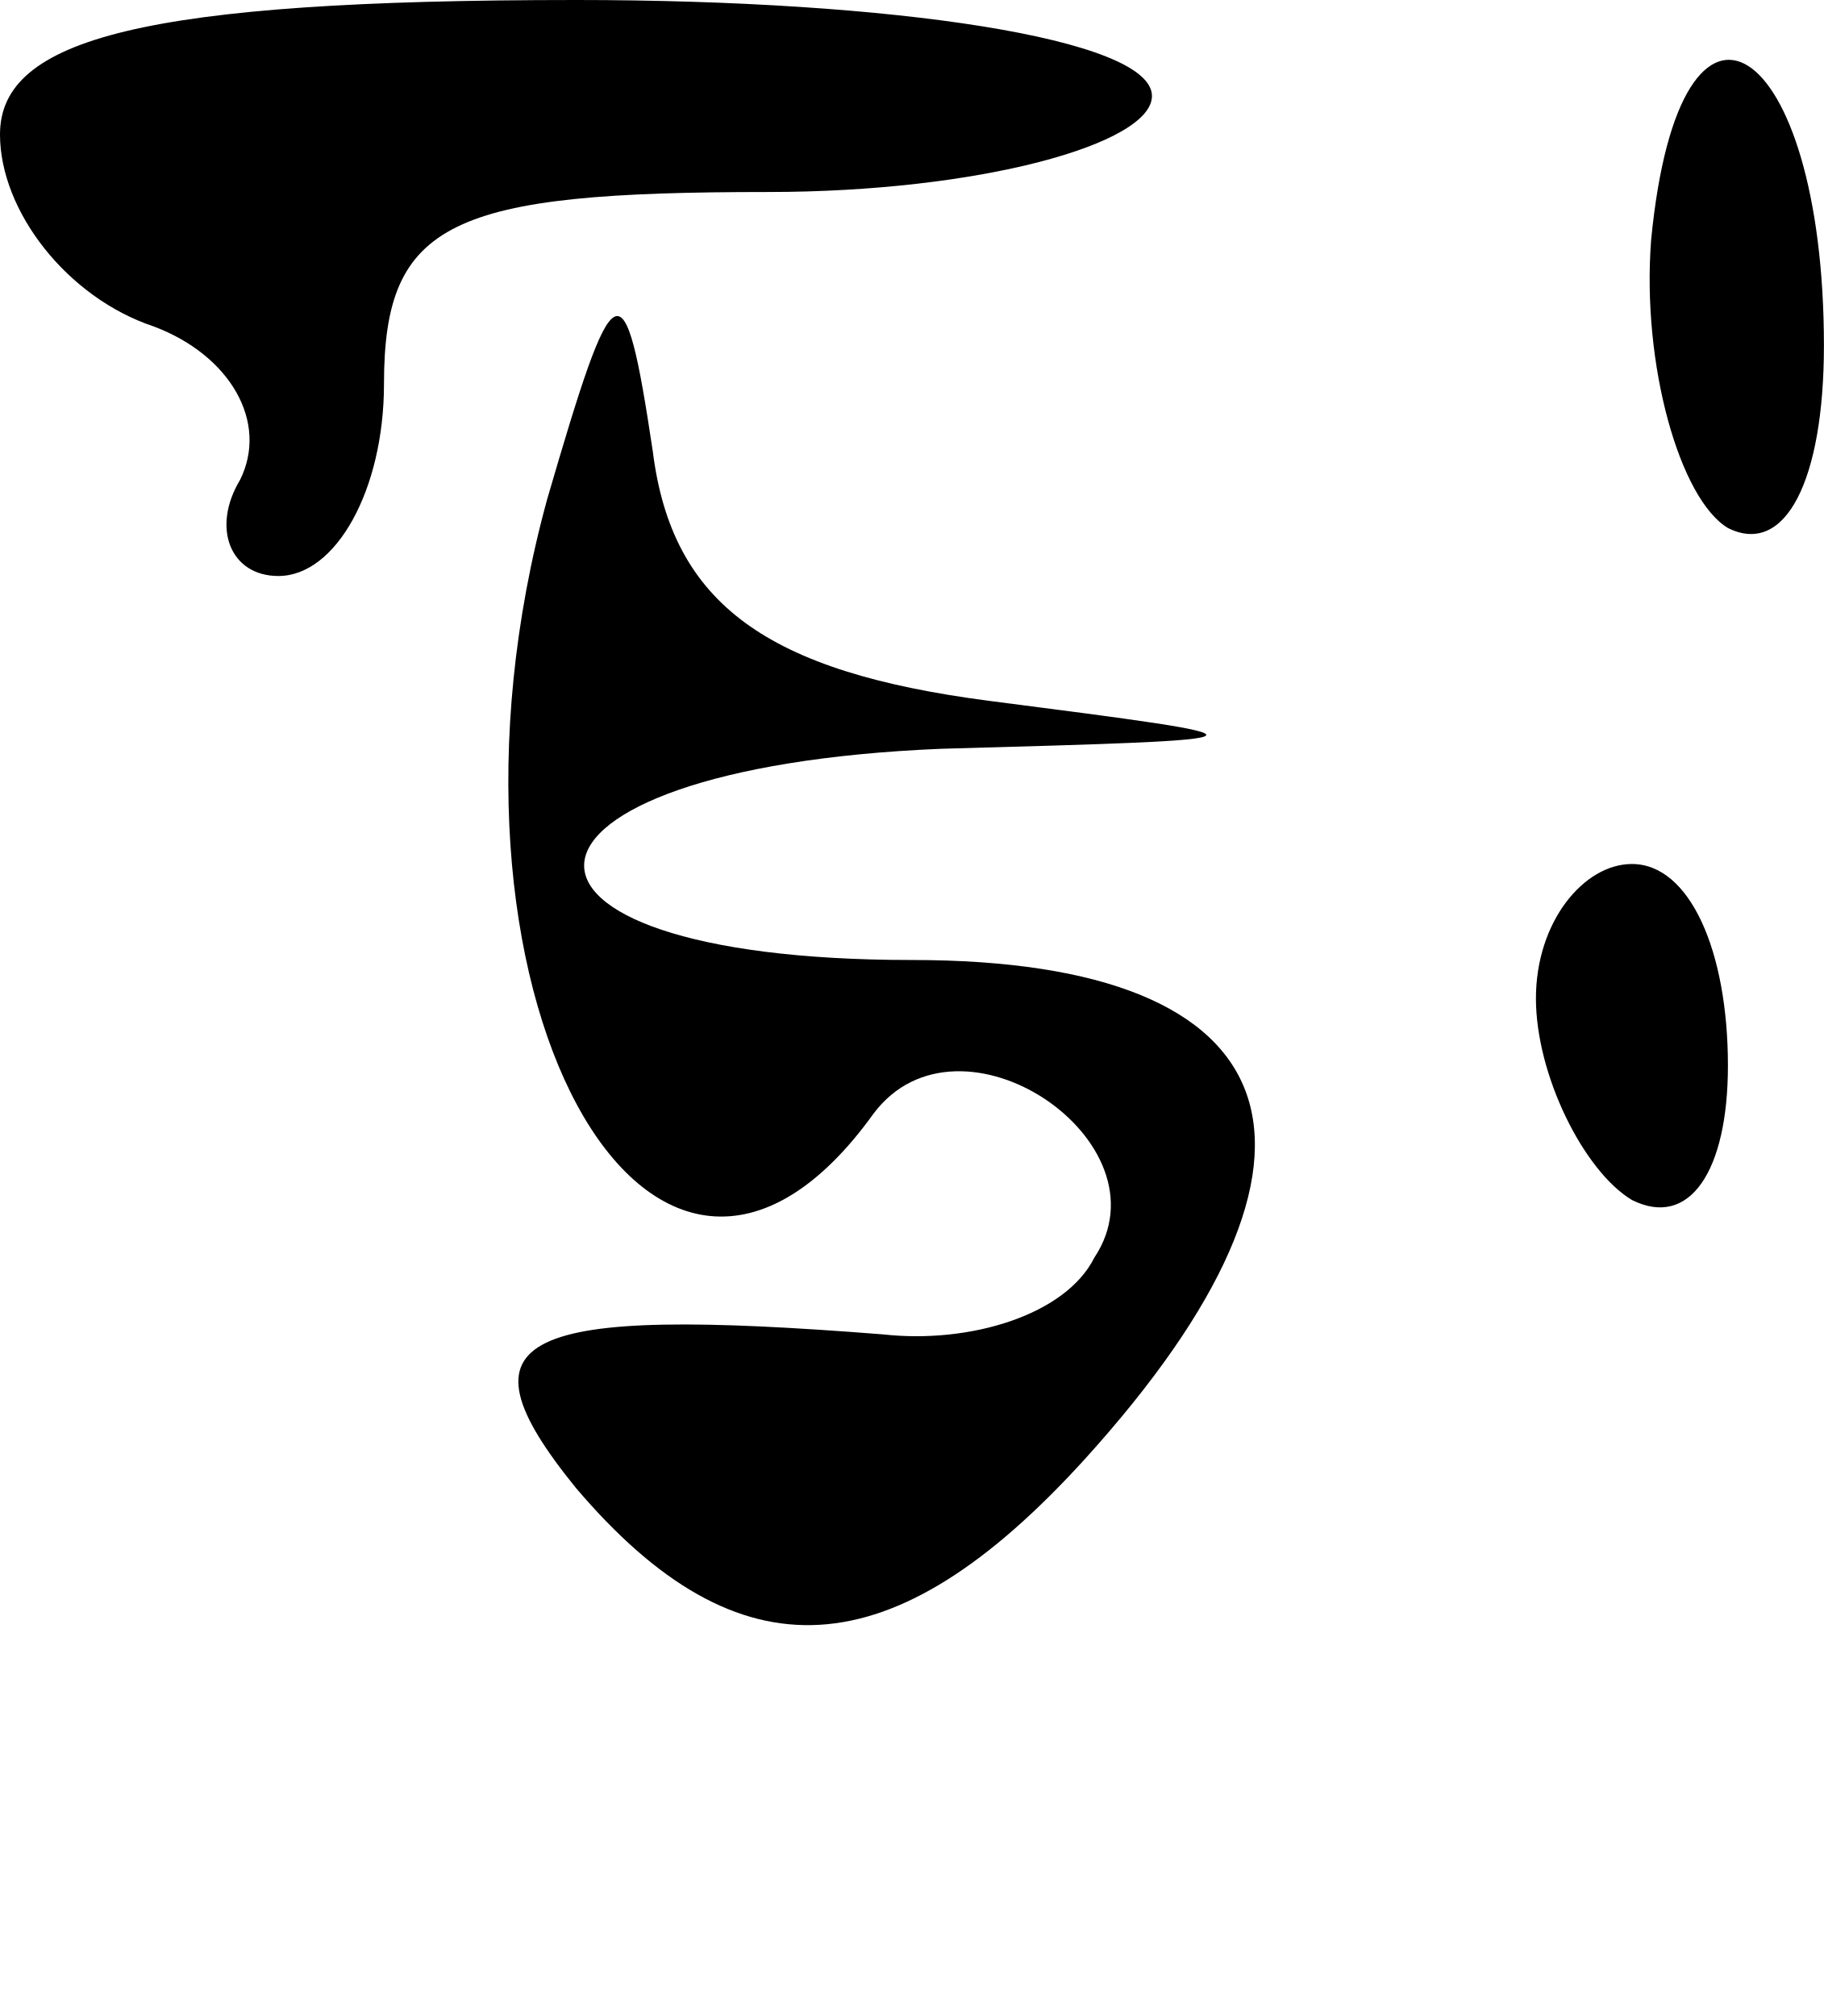
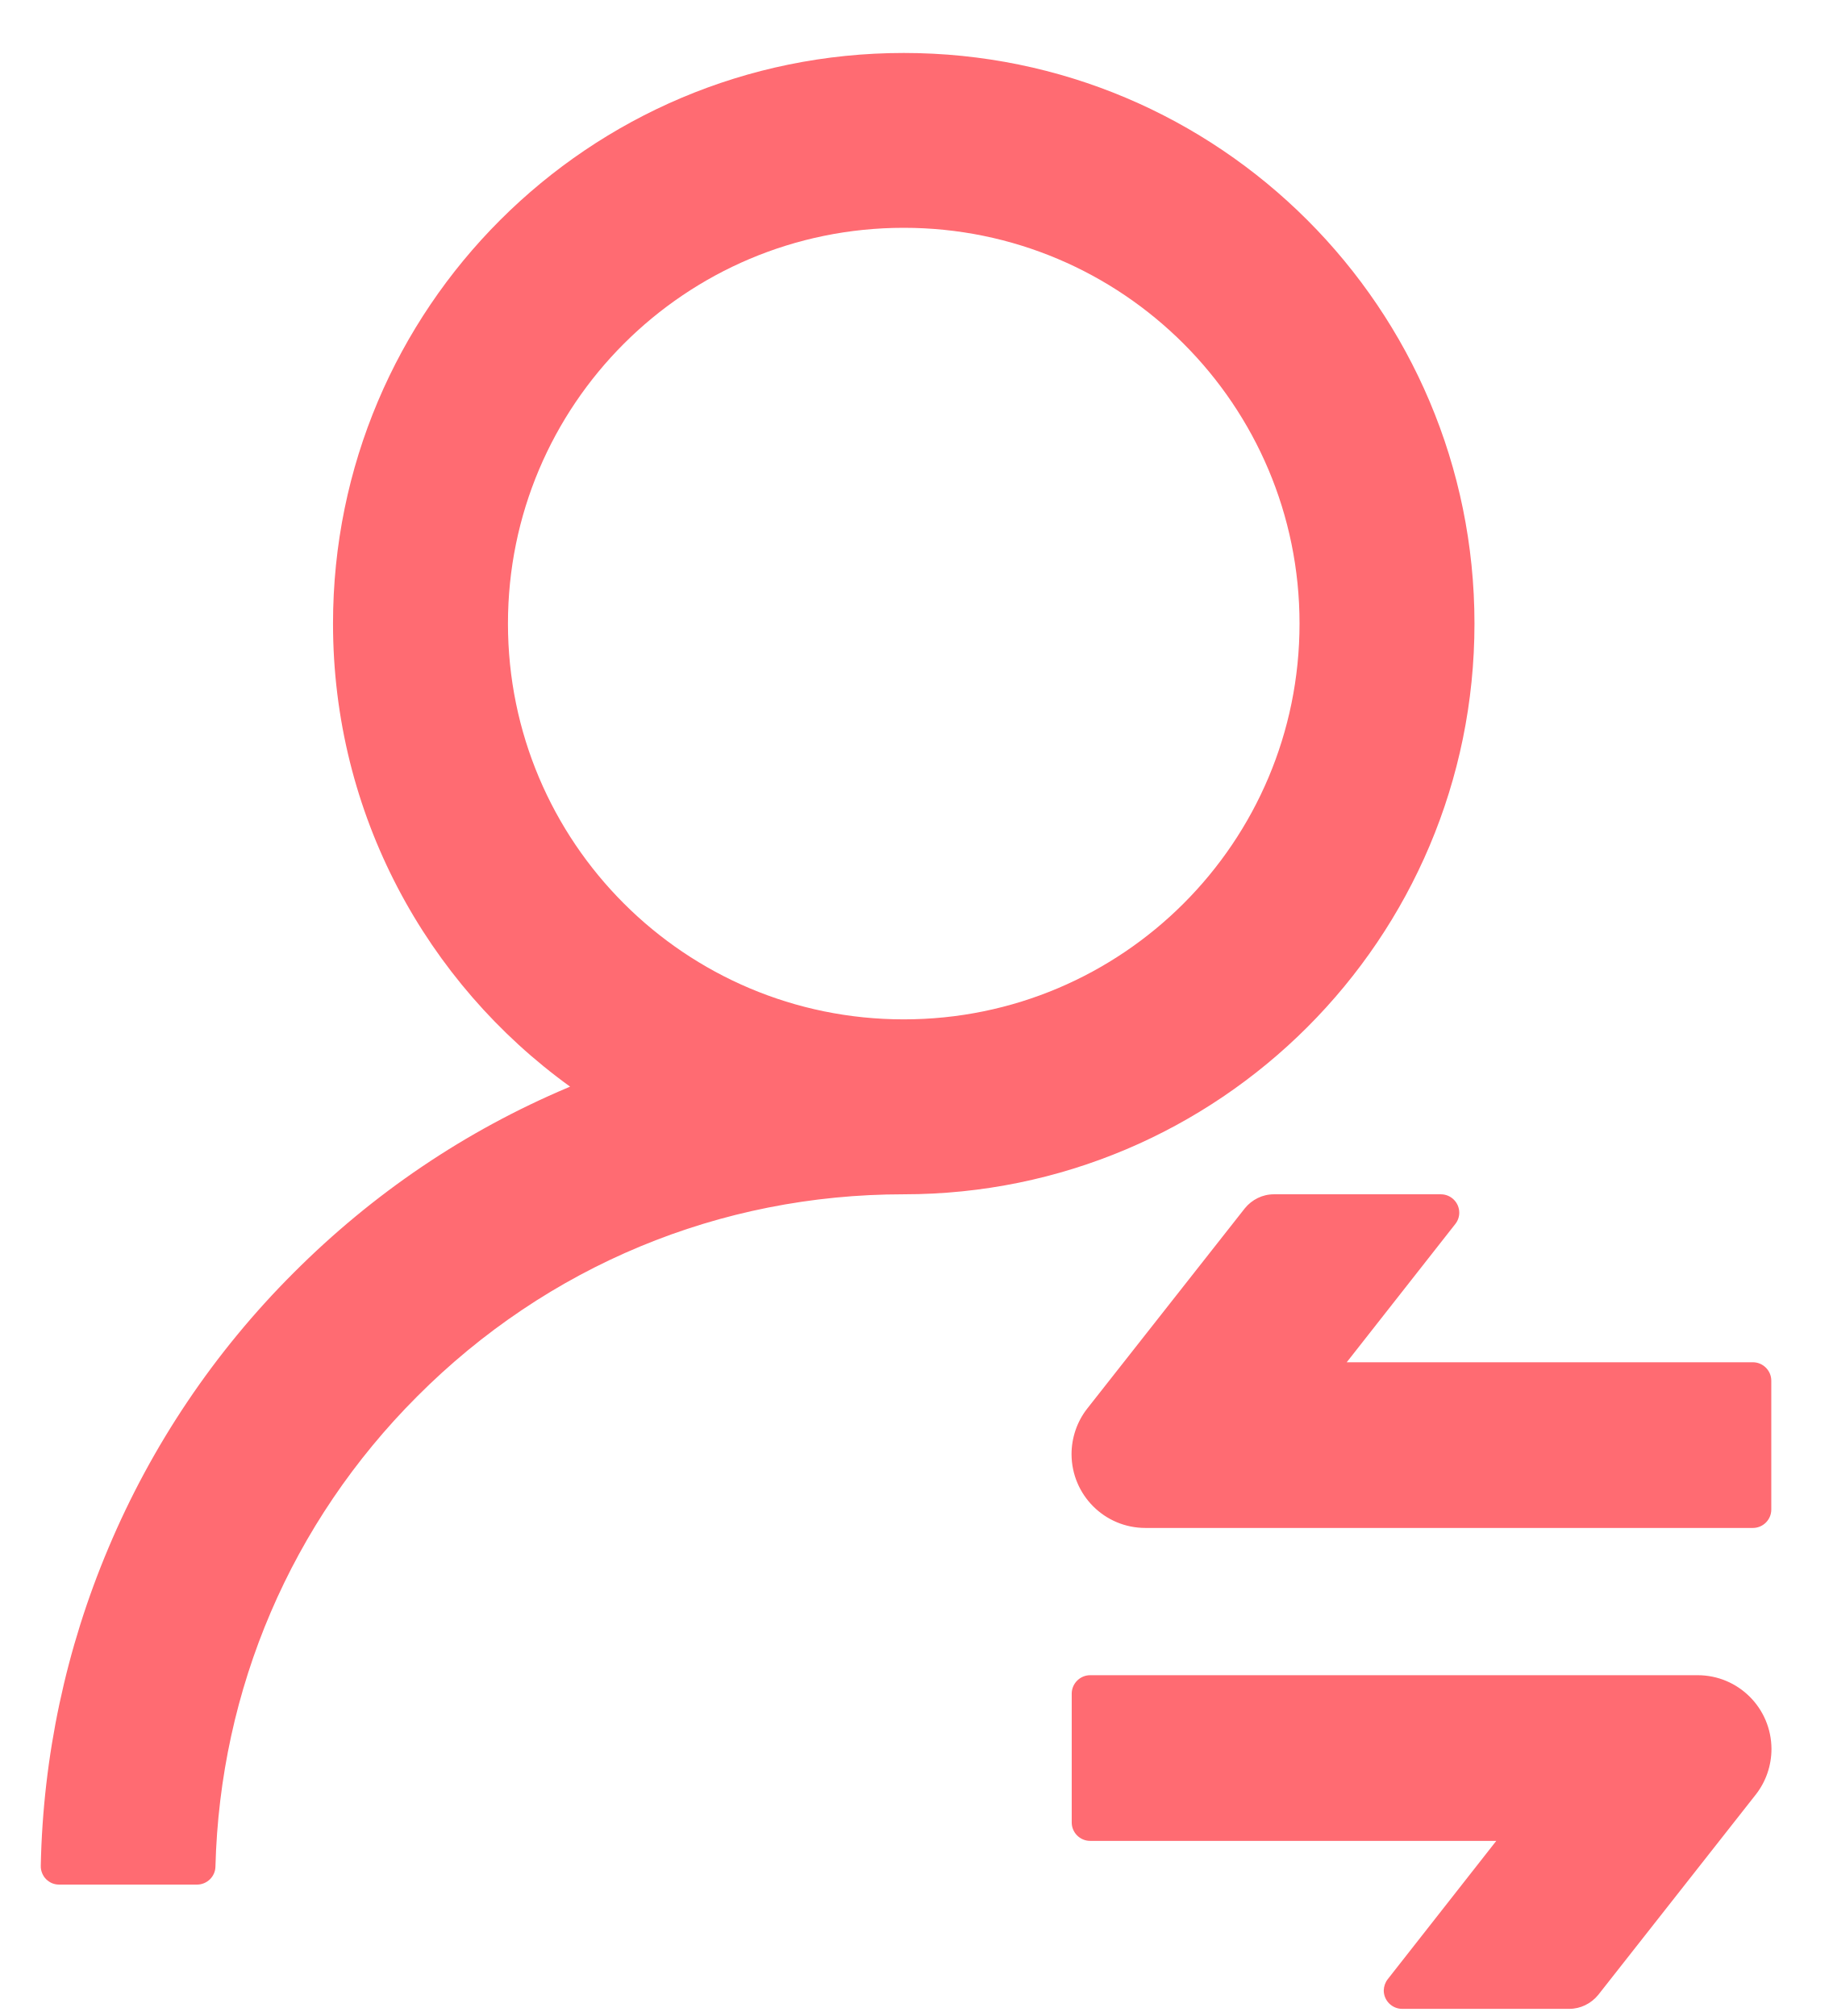
- <svg xmlns="http://www.w3.org/2000/svg" version="1.0" width="19pt" height="21pt" viewBox="0 0 19 21" preserveAspectRatio="xMidYMid meet">
-   <g transform="translate(0,21) scale(0.1,-0.1)" fill="#000000" stroke="none">
-     <path d="M0 196 c0 -8 7 -17 16 -20 8 -3 12 -10 9 -16 -3 -5 -1 -10 4 -10 6 0 11 9 11 20 0 17 7 20 40 20 22 0 40 5 40 10 0 6 -27 10 -60 10 -45 0 -60 -4 -60 -14z" />
-     <path d="M172 185 c-1 -13 3 -27 8 -30 6 -3 10 5 10 19 0 32 -15 42 -18 11z" />
-     <path d="M57 158 c-14 -51 11 -96 34 -64 9 12 31 -3 23 -15 -3 -6 -13 -9 -22 -8 -38 3 -45 0 -32 -16 17 -20 33 -19 53 3 29 32 22 52 -18 52 -47 0 -45 20 3 22 36 1 36 1 5 5 -23 3 -33 10 -35 26 -3 20 -4 19 -11 -5z" />
-     <path d="M160 106 c0 -8 5 -18 10 -21 6 -3 10 3 10 14 0 12 -4 21 -10 21 -5 0 -10 -6 -10 -14z" />
-   </g>
+ <svg xmlns="http://www.w3.org/2000/svg" width="20" height="22" viewBox="0 0 20 22" fill="none">
+   <path d="M16.09 6.805C16.09 3.365 13.302 0.578 9.862 0.578C6.422 0.578 3.634 3.365 3.634 6.805C3.634 8.884 4.654 10.728 6.221 11.858C6.211 11.863 6.203 11.865 6.198 11.868C5.076 12.342 4.069 13.023 3.202 13.892C2.341 14.752 1.655 15.771 1.183 16.893C0.719 17.991 0.469 19.168 0.445 20.36C0.444 20.387 0.449 20.414 0.459 20.439C0.469 20.464 0.483 20.487 0.502 20.506C0.521 20.525 0.543 20.54 0.568 20.551C0.593 20.561 0.619 20.566 0.646 20.566H2.15C2.258 20.566 2.349 20.479 2.351 20.37C2.401 18.432 3.177 16.616 4.551 15.24C5.97 13.816 7.853 13.033 9.862 13.033C13.302 13.033 16.09 10.245 16.09 6.805ZM9.862 11.124C7.476 11.124 5.543 9.191 5.543 6.805C5.543 4.42 7.476 2.486 9.862 2.486C12.248 2.486 14.181 4.42 14.181 6.805C14.181 9.191 12.248 11.124 9.862 11.124ZM12.499 16.674H19.128C19.239 16.674 19.329 16.584 19.329 16.473V15.067C19.329 14.957 19.239 14.866 19.128 14.866H14.696L15.881 13.357C15.909 13.322 15.924 13.278 15.924 13.234C15.924 13.123 15.834 13.033 15.723 13.033H13.9C13.777 13.033 13.661 13.091 13.584 13.186L11.863 15.373C11.753 15.514 11.693 15.69 11.693 15.87C11.695 16.315 12.054 16.674 12.499 16.674ZM18.525 18.281H11.896C11.786 18.281 11.695 18.372 11.695 18.482V19.888C11.695 19.999 11.786 20.089 11.896 20.089H16.328L15.143 21.599C15.116 21.634 15.101 21.677 15.1 21.721C15.1 21.832 15.191 21.922 15.301 21.922H17.124C17.247 21.922 17.363 21.865 17.441 21.769L19.161 19.582C19.271 19.441 19.331 19.266 19.331 19.085C19.329 18.64 18.97 18.281 18.525 18.281Z" fill="#FF6B72" />
</svg>
